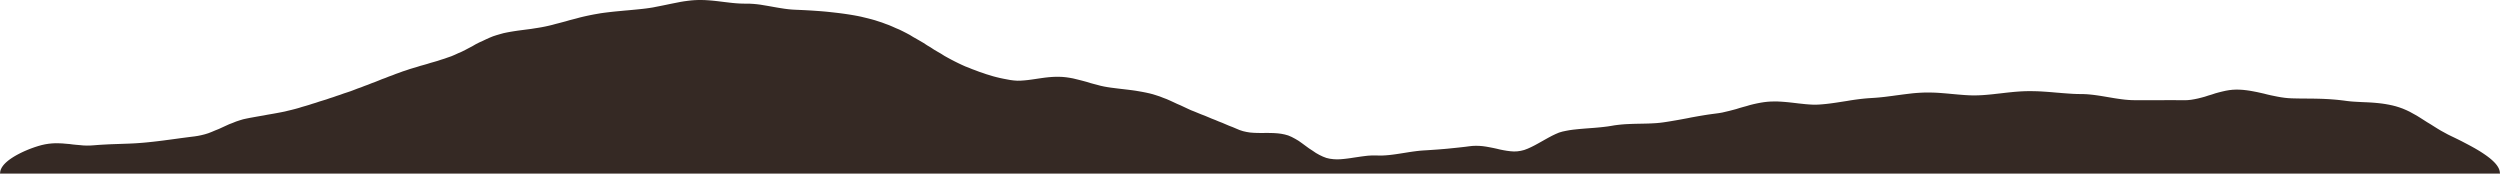
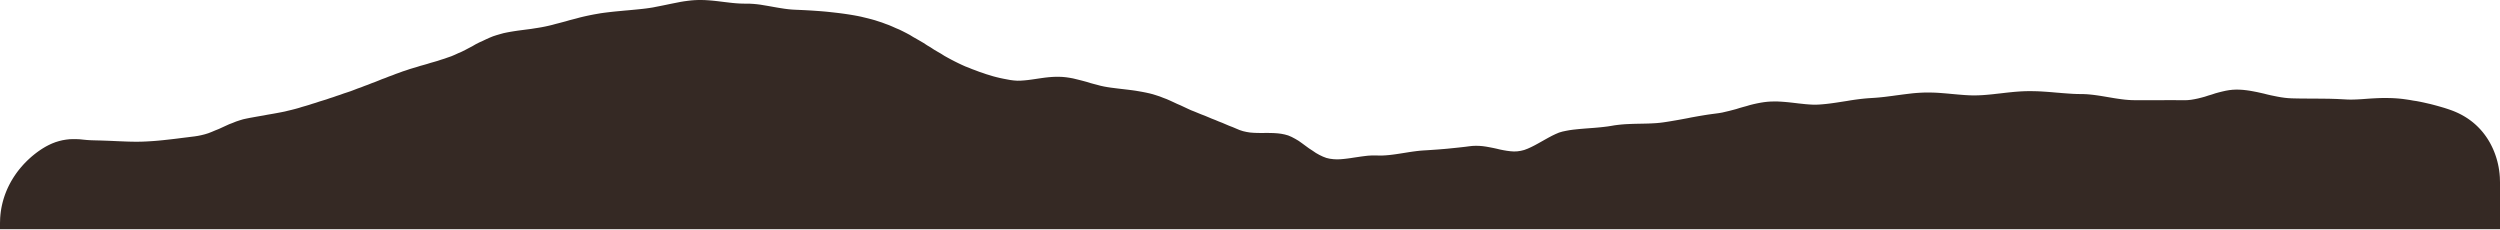
- <svg xmlns="http://www.w3.org/2000/svg" width="1440" height="100" viewBox="0 0 1440 100" preserveAspectRatio="none">
-   <path d="M0 100.00 0.18 98.53 0.5 97.55 0.92 96.68 1.41 95.90 1.98 95.14 2 95.11 2.6 94.43 3.27 93.76 4 93.10 4.77 92.46 5.59 91.84 6 91.55 6.45 91.24 7.35 90.65 8 90.24 8.29 90.07 9.26 89.50 10 89.10 10.27 88.95 11.31 88.41 12 88.06 12.39 87.87 13.5 87.35 14 87.12 14.64 86.84 15.81 86.34 16 86.26 17.01 85.85 18 85.48 18.24 85.39 19.5 84.94 20 84.76 22 84.12 24 83.56 26 83.12 28 82.80 30 82.60 32 82.50 34 82.54 36 82.62 38 82.80 40 82.96 42 83.22 44 83.42 46 83.59 48 83.78 50 83.85 52 83.82 54 83.69 56 83.53 58 83.39 60 83.28 62 83.17 64 83.08 66 83.01 68 82.94 70 82.87 72 82.80 74 82.73 76 82.64 78 82.54 80 82.40 82 82.25 84 82.07 86 81.87 88 81.66 90 81.43 92 81.19 94 80.94 96 80.67 98 80.41 100 80.14 102 79.87 104 79.59 106 79.33 108 79.07 110 78.81 112 78.57 114 78.26 116 77.85 118 77.35 120 76.73 122 75.95 124 75.10 126 74.31 128 73.39 130 72.47 132 71.56 134 70.80 136 69.99 138 69.33 140 68.72 142 68.28 144 67.88 146 67.52 148 67.16 150 66.81 152 66.47 154 66.08 156 65.74 158 65.39 160 65.02 162 64.64 164 64.24 166 63.75 168 63.27 170 62.76 172 62.21 174 61.58 176 61.01 178 60.42 180 59.76 182 59.16 184 58.48 186 57.87 188 57.26 190 56.56 192 55.93 194 55.22 196 54.57 198 53.84 200 53.19 202 52.52 204 51.76 206 50.98 208 50.29 210 49.49 212 48.77 214 47.96 216 47.23 218 46.43 220 45.61 222 44.89 224 44.08 226 43.37 228 42.57 230 41.87 232 41.12 234 40.48 236 39.79 238 39.19 240 38.61 242 37.97 244 37.42 246 36.85 248 36.22 250 35.66 252 35.08 254 34.41 256 33.79 258 33.08 260 32.39 262 31.54 264 30.62 266 29.76 268 28.76 270 27.70 272 26.66 274 25.49 276 24.47 278 23.57 280 22.62 282 21.72 284 20.90 286 20.25 288 19.67 290 19.11 292 18.69 294 18.32 296 17.99 298 17.69 300 17.42 302 17.16 304 16.90 306 16.64 308 16.32 310 16.01 312 15.67 314 15.28 316 14.84 318 14.36 320 13.81 322 13.30 324 12.77 326 12.24 328 11.65 330 11.14 332 10.62 334 10.07 336 9.59 338 9.14 340 8.72 342 8.33 344 7.98 346 7.63 348 7.35 350 7.10 352 6.87 354 6.65 356 6.46 358 6.27 360 6.08 362 5.91 364 5.72 366 5.53 368 5.33 370 5.12 372 4.89 374 4.61 376 4.30 378 3.90 380 3.51 382 3.11 384 2.70 386 2.28 388 1.88 390 1.49 392 1.09 394 0.76 396 0.49 398 0.25 400 0.09 402 0.01 404 0.00 406 0.05 408 0.17 410 0.33 412 0.53 414 0.76 416 1.01 418 1.25 420 1.49 422 1.71 424 1.89 426 2.02 428 2.09 430 2.10 432 2.13 434 2.25 436 2.44 438 2.69 440 3.03 442 3.36 444 3.71 446 4.07 448 4.42 450 4.74 452 5.05 454 5.30 456 5.49 458 5.61 460 5.69 462 5.78 464 5.88 466 5.99 468 6.11 470 6.25 472 6.39 474 6.55 476 6.73 478 6.94 480 7.16 482 7.39 484 7.63 486 7.90 488 8.19 490 8.50 492 8.84 494 9.21 496 9.62 498 10.11 500 10.59 502 11.11 504 11.67 506 12.33 508 12.97 510 13.73 512 14.45 514 15.30 516 16.20 518 17.03 520 18.01 522 19.03 524 20.09 526 21.32 528 22.45 530 23.60 532 24.77 534 26.09 536 27.27 538 28.59 540 29.77 542 30.92 544 32.19 546 33.30 548 34.38 550 35.41 552 36.40 554 37.35 556 38.25 558 39.01 560 39.84 562 40.57 564 41.34 566 42.00 568 42.71 570 43.31 572 43.93 574 44.45 576 44.93 578 45.35 580 45.73 582 46.10 584 46.35 586 46.49 588 46.45 590 46.31 592 46.11 594 45.85 596 45.56 598 45.26 600 44.97 602 44.70 604 44.48 606 44.32 608 44.23 610 44.23 612 44.31 614 44.50 616 44.79 618 45.15 620 45.64 622 46.13 624 46.65 626 47.19 628 47.82 630 48.36 632 48.88 634 49.42 636 49.85 638 50.20 640 50.50 642 50.75 644 51.00 646 51.24 648 51.47 650 51.71 652 51.96 654 52.24 656 52.58 658 52.93 660 53.32 662 53.76 664 54.27 666 54.90 668 55.55 670 56.34 672 57.09 674 57.97 676 58.89 678 59.83 680 60.68 682 61.62 684 62.56 686 63.48 688 64.26 690 65.09 692 65.91 694 66.66 696 67.50 698 68.35 700 69.12 702 69.97 704 70.74 706 71.60 708 72.45 710 73.21 712 74.06 714 74.90 716 75.55 718 76.00 720 76.33 722 76.49 724 76.57 726 76.60 728 76.59 730 76.58 732 76.60 734 76.67 736 76.81 738 77.06 740 77.46 742 78.02 744 78.88 746 79.94 748 81.12 750 82.54 752 84.01 754 85.47 756 86.77 758 88.13 760 89.25 762 90.21 764 90.97 766 91.43 768 91.68 770 91.79 772 91.73 774 91.56 776 91.33 778 91.06 780 90.75 782 90.46 784 90.16 786 89.90 788 89.67 790 89.56 792 89.53 794 89.58 796 89.59 798 89.49 800 89.32 802 89.09 804 88.82 806 88.52 808 88.21 810 87.89 812 87.57 814 87.28 816 87.02 818 86.80 820 86.65 822 86.53 824 86.40 826 86.26 828 86.12 830 85.96 832 85.80 834 85.62 836 85.41 838 85.21 840 85.00 842 84.78 844 84.55 846 84.29 848 84.06 850 83.98 852 84.02 854 84.18 856 84.46 858 84.82 860 85.21 862 85.64 864 86.12 866 86.52 868 86.86 870 87.11 872 87.25 874 87.17 876 86.87 878 86.37 880 85.61 882 84.70 884 83.69 886 82.60 888 81.48 890 80.35 892 79.24 894 78.18 896 77.22 898 76.37 900 75.78 902 75.36 904 74.99 906 74.71 908 74.49 910 74.29 912 74.12 914 73.96 916 73.81 918 73.66 920 73.49 922 73.30 924 73.08 926 72.83 928 72.52 930 72.18 932 71.92 934 71.71 936 71.55 938 71.45 940 71.37 942 71.31 944 71.27 946 71.23 948 71.19 950 71.13 952 71.04 954 70.92 956 70.74 958 70.49 960 70.19 962 69.87 964 69.53 966 69.19 968 68.83 970 68.46 972 68.09 974 67.68 976 67.32 978 66.96 980 66.62 982 66.29 984 65.98 986 65.70 988 65.44 990 65.17 992 64.83 994 64.36 996 63.89 998 63.37 1000 62.84 1002 62.21 1004 61.64 1006 61.10 1008 60.50 1010 60.00 1012 59.56 1014 59.17 1016 58.85 1018 58.62 1020 58.48 1022 58.45 1024 58.46 1026 58.56 1028 58.71 1030 58.89 1032 59.11 1034 59.34 1036 59.58 1038 59.79 1040 60.00 1042 60.16 1044 60.27 1046 60.30 1048 60.21 1050 60.05 1052 59.86 1054 59.62 1056 59.35 1058 59.06 1060 58.75 1062 58.44 1064 58.13 1066 57.79 1068 57.49 1070 57.22 1072 56.97 1074 56.76 1076 56.59 1078 56.46 1080 56.33 1082 56.17 1084 55.97 1086 55.75 1088 55.49 1090 55.24 1092 54.96 1094 54.70 1096 54.43 1098 54.18 1100 53.94 1102 53.71 1104 53.54 1106 53.41 1108 53.32 1110 53.29 1112 53.30 1114 53.35 1116 53.44 1118 53.58 1120 53.74 1122 53.91 1124 54.10 1126 54.28 1128 54.46 1130 54.62 1132 54.77 1134 54.88 1136 54.95 1138 54.95 1140 54.89 1142 54.79 1144 54.64 1146 54.46 1148 54.26 1150 54.03 1152 53.81 1154 53.58 1156 53.35 1158 53.14 1160 52.94 1162 52.78 1164 52.64 1166 52.55 1168 52.50 1170 52.50 1172 52.53 1174 52.59 1176 52.69 1178 52.82 1180 52.96 1182 53.12 1184 53.30 1186 53.46 1188 53.63 1190 53.78 1192 53.92 1194 54.05 1196 54.13 1198 54.17 1200 54.19 1202 54.28 1204 54.45 1206 54.67 1208 54.94 1210 55.24 1212 55.57 1214 55.91 1216 56.24 1218 56.58 1220 56.88 1222 57.16 1224 57.40 1226 57.57 1228 57.68 1230 57.71 1232 57.72 1234 57.73 1236 57.73 1238 57.73 1240 57.72 1242 57.71 1244 57.71 1246 57.70 1248 57.69 1250 57.69 1252 57.69 1254 57.70 1256 57.71 1258 57.73 1260 57.68 1262 57.48 1264 57.14 1266 56.73 1268 56.23 1270 55.69 1272 55.03 1274 54.44 1276 53.77 1278 53.22 1280 52.72 1282 52.27 1284 51.92 1286 51.70 1288 51.61 1290 51.64 1292 51.77 1294 51.99 1296 52.28 1298 52.64 1300 53.03 1302 53.47 1304 53.92 1306 54.43 1308 54.89 1310 55.30 1312 55.70 1314 56.05 1316 56.33 1318 56.53 1320 56.64 1322 56.69 1324 56.73 1326 56.76 1328 56.77 1330 56.78 1332 56.80 1334 56.83 1336 56.88 1338 56.94 1340 57.04 1342 57.15 1344 57.30 1346 57.47 1348 57.68 1350 57.92 1352 58.19 1354 58.41 1356 58.56 1358 58.67 1360 58.78 1362 58.87 1364 58.95 1366 59.07 1368 59.22 1370 59.41 1372 59.64 1374 59.94 1376 60.30 1378 60.72 1380 61.23 1382 61.85 1384 62.57 1386 63.42 1388 64.37 1390 65.48 1392 66.58 1394 67.82 1396 69.09 1398 70.37 1400 71.57 1402 72.84 1404 74.09 1406 75.29 1408 76.38 1410 77.47 1412 78.45 1414 79.41 1416 80.39 1418 81.39 1420 82.44 1420.5 82.70 1421.76 83.36 1422 83.49 1422.99 84.02 1424 84.57 1424.19 84.68 1425.36 85.33 1426 85.70 1426.5 85.99 1427.61 86.65 1428 86.88 1428.69 87.31 1429.73 87.98 1430 88.16 1430.74 88.65 1431.71 89.32 1432 89.52 1432.65 89.99 1433.55 90.67 1434 91.02 1434.41 91.36 1435.23 92.05 1436 92.76 1436.73 93.48 1437.4 94.21 1438 94.94 1438.02 94.96 1438.59 95.77 1439.08 96.59 1439.5 97.50 1439.82 98.50 1440 100.00Z" fill="#352924" />
+ <svg xmlns="http://www.w3.org/2000/svg" width="1440" height="132" viewBox="0 0 1440 132" preserveAspectRatio="none">
+   <path d="M0 132 0 128.51 0.09 125.57 0.26 123.52 0.5 121.60 0.79 119.83 1.13 118.15 1.52 116.52 1.94 114.99 2 114.79 2.4 113.51 2.9 112.06 3.43 110.67 4 109.29 4.59 107.98 5.22 106.69 5.88 105.42 6 105.20 6.57 104.18 7.28 102.99 8 101.85 8.02 101.82 8.79 100.67 9.58 99.55 10 98.98 10.4 98.45 11.25 97.37 12 96.47 12.12 96.33 13.01 95.31 13.93 94.30 14 94.23 14.87 93.33 15.83 92.38 16 92.22 16.82 91.45 17.82 90.55 18 90.39 18.85 89.67 19.91 88.81 20 88.74 20.98 87.98 22 87.23 22.07 87.18 23.18 86.41 24 85.87 24.32 85.66 25.47 84.96 26 84.65 26.65 84.28 27.84 83.66 28 83.58 29.06 83.07 30 82.65 30.29 82.53 32 81.87 34 81.26 36 80.77 38 80.43 40 80.20 42 80.13 44 80.14 46 80.23 48 80.44 50 80.63 52 80.76 54 80.83 56 80.88 58 80.93 60 81.00 62 81.07 64 81.15 66 81.24 68 81.33 70 81.41 72 81.49 74 81.56 76 81.61 78 81.63 80 81.62 82 81.58 84 81.50 86 81.39 88 81.26 90 81.11 92 80.93 94 80.73 96 80.51 98 80.29 100 80.06 102 79.82 104 79.56 106 79.31 108 79.07 110 78.81 112 78.57 114 78.26 116 77.85 118 77.35 120 76.73 122 75.95 124 75.10 126 74.31 128 73.39 130 72.47 132 71.56 134 70.80 136 69.99 138 69.33 140 68.72 142 68.28 144 67.88 146 67.52 148 67.16 150 66.81 152 66.47 154 66.08 156 65.74 158 65.39 160 65.02 162 64.64 164 64.24 166 63.75 168 63.27 170 62.76 172 62.21 174 61.58 176 61.01 178 60.42 180 59.76 182 59.16 184 58.48 186 57.87 188 57.26 190 56.56 192 55.93 194 55.22 196 54.57 198 53.84 200 53.19 202 52.52 204 51.76 206 50.98 208 50.29 210 49.49 212 48.77 214 47.96 216 47.23 218 46.43 220 45.61 222 44.89 224 44.08 226 43.37 228 42.57 230 41.87 232 41.12 234 40.48 236 39.79 238 39.19 240 38.61 242 37.97 244 37.42 246 36.85 248 36.22 250 35.66 252 35.08 254 34.41 256 33.79 258 33.08 260 32.39 262 31.54 264 30.62 266 29.76 268 28.76 270 27.70 272 26.66 274 25.49 276 24.47 278 23.57 280 22.62 282 21.72 284 20.90 286 20.25 288 19.67 290 19.11 292 18.69 294 18.32 296 17.99 298 17.69 300 17.42 302 17.16 304 16.90 306 16.64 308 16.32 310 16.01 312 15.67 314 15.28 316 14.84 318 14.36 320 13.81 322 13.30 324 12.77 326 12.24 328 11.65 330 11.14 332 10.62 334 10.07 336 9.59 338 9.14 340 8.72 342 8.33 344 7.98 346 7.63 348 7.35 350 7.10 352 6.87 354 6.65 356 6.46 358 6.27 360 6.08 362 5.91 364 5.72 366 5.53 368 5.33 370 5.12 372 4.89 374 4.61 376 4.30 378 3.90 380 3.51 382 3.11 384 2.70 386 2.28 388 1.88 390 1.49 392 1.09 394 0.76 396 0.49 398 0.25 400 0.09 402 0.01 404 0.00 406 0.05 408 0.17 410 0.33 412 0.53 414 0.76 416 1.01 418 1.25 420 1.49 422 1.71 424 1.89 426 2.02 428 2.09 430 2.10 432 2.13 434 2.25 436 2.44 438 2.69 440 3.03 442 3.36 444 3.71 446 4.07 448 4.42 450 4.74 452 5.05 454 5.30 456 5.49 458 5.61 460 5.69 462 5.78 464 5.88 466 5.99 468 6.11 470 6.25 472 6.39 474 6.55 476 6.73 478 6.94 480 7.16 482 7.39 484 7.63 486 7.90 488 8.19 490 8.50 492 8.84 494 9.21 496 9.62 498 10.11 500 10.59 502 11.11 504 11.67 506 12.33 508 12.97 510 13.73 512 14.45 514 15.30 516 16.20 518 17.03 520 18.01 522 19.03 524 20.09 526 21.32 528 22.45 530 23.60 532 24.77 534 26.09 536 27.27 538 28.59 540 29.77 542 30.92 544 32.19 546 33.30 548 34.38 550 35.41 552 36.40 554 37.35 556 38.25 558 39.01 560 39.84 562 40.57 564 41.34 566 42.00 568 42.71 570 43.31 572 43.93 574 44.45 576 44.93 578 45.35 580 45.73 582 46.10 584 46.35 586 46.49 588 46.45 590 46.31 592 46.11 594 45.85 596 45.56 598 45.26 600 44.97 602 44.70 604 44.48 606 44.32 608 44.23 610 44.23 612 44.31 614 44.50 616 44.79 618 45.15 620 45.64 622 46.13 624 46.65 626 47.19 628 47.82 630 48.36 632 48.88 634 49.42 636 49.85 638 50.20 640 50.50 642 50.75 644 51.00 646 51.24 648 51.47 650 51.71 652 51.96 654 52.24 656 52.58 658 52.93 660 53.32 662 53.76 664 54.27 666 54.90 668 55.55 670 56.34 672 57.09 674 57.97 676 58.89 678 59.83 680 60.68 682 61.62 684 62.56 686 63.48 688 64.26 690 65.09 692 65.91 694 66.66 696 67.50 698 68.35 700 69.12 702 69.97 704 70.74 706 71.60 708 72.45 710 73.21 712 74.06 714 74.90 716 75.55 718 76.00 720 76.33 722 76.49 724 76.57 726 76.60 728 76.59 730 76.58 732 76.60 734 76.67 736 76.81 738 77.06 740 77.46 742 78.02 744 78.88 746 79.94 748 81.12 750 82.54 752 84.01 754 85.47 756 86.77 758 88.13 760 89.25 762 90.21 764 90.97 766 91.43 768 91.68 770 91.79 772 91.73 774 91.56 776 91.33 778 91.06 780 90.75 782 90.46 784 90.16 786 89.90 788 89.67 790 89.56 792 89.53 794 89.58 796 89.59 798 89.49 800 89.32 802 89.09 804 88.82 806 88.52 808 88.21 810 87.89 812 87.57 814 87.28 816 87.02 818 86.80 820 86.65 822 86.53 824 86.40 826 86.26 828 86.12 830 85.96 832 85.80 834 85.62 836 85.41 838 85.21 840 85.00 842 84.78 844 84.55 846 84.29 848 84.06 850 83.98 852 84.02 854 84.18 856 84.46 858 84.82 860 85.21 862 85.64 864 86.12 866 86.52 868 86.86 870 87.11 872 87.25 874 87.17 876 86.87 878 86.37 880 85.61 882 84.70 884 83.69 886 82.60 888 81.48 890 80.35 892 79.24 894 78.18 896 77.22 898 76.37 900 75.78 902 75.36 904 74.99 906 74.71 908 74.49 910 74.29 912 74.12 914 73.96 916 73.81 918 73.66 920 73.49 922 73.30 924 73.08 926 72.83 928 72.52 930 72.18 932 71.92 934 71.71 936 71.55 938 71.45 940 71.37 942 71.31 944 71.27 946 71.23 948 71.19 950 71.13 952 71.04 954 70.92 956 70.74 958 70.49 960 70.19 962 69.87 964 69.53 966 69.19 968 68.83 970 68.46 972 68.09 974 67.68 976 67.32 978 66.96 980 66.62 982 66.29 984 65.98 986 65.70 988 65.44 990 65.17 992 64.83 994 64.36 996 63.89 998 63.37 1000 62.84 1002 62.21 1004 61.64 1006 61.10 1008 60.50 1010 60.00 1012 59.56 1014 59.17 1016 58.85 1018 58.62 1020 58.48 1022 58.45 1024 58.46 1026 58.56 1028 58.71 1030 58.89 1032 59.11 1034 59.34 1036 59.58 1038 59.79 1040 60.00 1042 60.16 1044 60.27 1046 60.30 1048 60.21 1050 60.05 1052 59.86 1054 59.62 1056 59.35 1058 59.06 1060 58.75 1062 58.44 1064 58.13 1066 57.79 1068 57.49 1070 57.22 1072 56.97 1074 56.76 1076 56.59 1078 56.46 1080 56.33 1082 56.17 1084 55.97 1086 55.75 1088 55.49 1090 55.24 1092 54.96 1094 54.70 1096 54.43 1098 54.18 1100 53.94 1102 53.71 1104 53.54 1106 53.41 1108 53.32 1110 53.29 1112 53.30 1114 53.35 1116 53.44 1118 53.58 1120 53.74 1122 53.91 1124 54.10 1126 54.28 1128 54.46 1130 54.62 1132 54.77 1134 54.88 1136 54.95 1138 54.95 1140 54.89 1142 54.79 1144 54.64 1146 54.46 1148 54.26 1150 54.03 1152 53.81 1154 53.58 1156 53.35 1158 53.14 1160 52.94 1162 52.78 1164 52.64 1166 52.55 1168 52.50 1170 52.50 1172 52.53 1174 52.59 1176 52.69 1178 52.82 1180 52.96 1182 53.12 1184 53.30 1186 53.46 1188 53.63 1190 53.78 1192 53.92 1194 54.05 1196 54.13 1198 54.17 1200 54.19 1202 54.28 1204 54.45 1206 54.67 1208 54.94 1210 55.24 1212 55.57 1214 55.91 1216 56.24 1218 56.58 1220 56.88 1222 57.16 1224 57.40 1226 57.57 1228 57.68 1230 57.71 1232 57.72 1234 57.73 1236 57.73 1238 57.73 1240 57.72 1242 57.71 1244 57.71 1246 57.70 1248 57.69 1250 57.69 1252 57.69 1254 57.70 1256 57.71 1258 57.73 1260 57.68 1262 57.48 1264 57.14 1266 56.73 1268 56.23 1270 55.69 1272 55.03 1274 54.44 1276 53.77 1278 53.22 1280 52.72 1282 52.27 1284 51.92 1286 51.70 1288 51.61 1290 51.64 1292 51.77 1294 51.99 1296 52.28 1298 52.64 1300 53.03 1302 53.47 1304 53.92 1306 54.43 1308 54.89 1310 55.30 1312 55.70 1314 56.05 1316 56.33 1318 56.53 1320 56.64 1322 56.69 1324 56.73 1326 56.76 1328 56.77 1330 56.78 1332 56.79 1334 56.80 1336 56.82 1338 56.83 1340 56.86 1342 56.89 1344 56.95 1346 57.01 1348 57.11 1350 57.21 1352 57.32 1354 57.37 1356 57.33 1358 57.25 1360 57.14 1362 57.00 1364 56.85 1366 56.72 1368 56.61 1370 56.52 1372 56.46 1374 56.45 1376 56.47 1378 56.52 1380 56.63 1382 56.79 1384 57.00 1386 57.28 1388 57.58 1390 57.94 1392 58.24 1394 58.62 1396 59.04 1398 59.50 1400 59.95 1402 60.47 1404 61.01 1406 61.58 1408 62.17 1409.71 62.72 1410 62.82 1410.94 63.14 1412 63.52 1412.16 63.57 1413.35 64.03 1414 64.30 1414.53 64.52 1415.68 65.04 1416 65.19 1416.82 65.59 1417.93 66.17 1418 66.20 1419.02 66.78 1420 67.36 1420.09 67.42 1421.15 68.09 1422 68.67 1422.18 68.80 1423.18 69.52 1424 70.16 1424.17 70.29 1425.13 71.09 1426 71.86 1426.07 71.92 1426.99 72.79 1427.88 73.68 1428 73.81 1428.75 74.61 1429.6 75.58 1430 76.06 1430.42 76.58 1431.21 77.61 1431.98 78.68 1432 78.71 1432.72 79.78 1433.43 80.91 1434 81.88 1434.12 82.09 1434.78 83.31 1435.41 84.57 1436 85.84 1436.57 87.19 1437.1 88.56 1437.6 89.99 1438 91.26 1438.06 91.46 1438.48 92.97 1438.87 94.60 1439.21 96.28 1439.5 98.04 1439.74 99.96 1439.91 102.01 1440 104.95 1440 132Z" fill="#352924" />
</svg>
